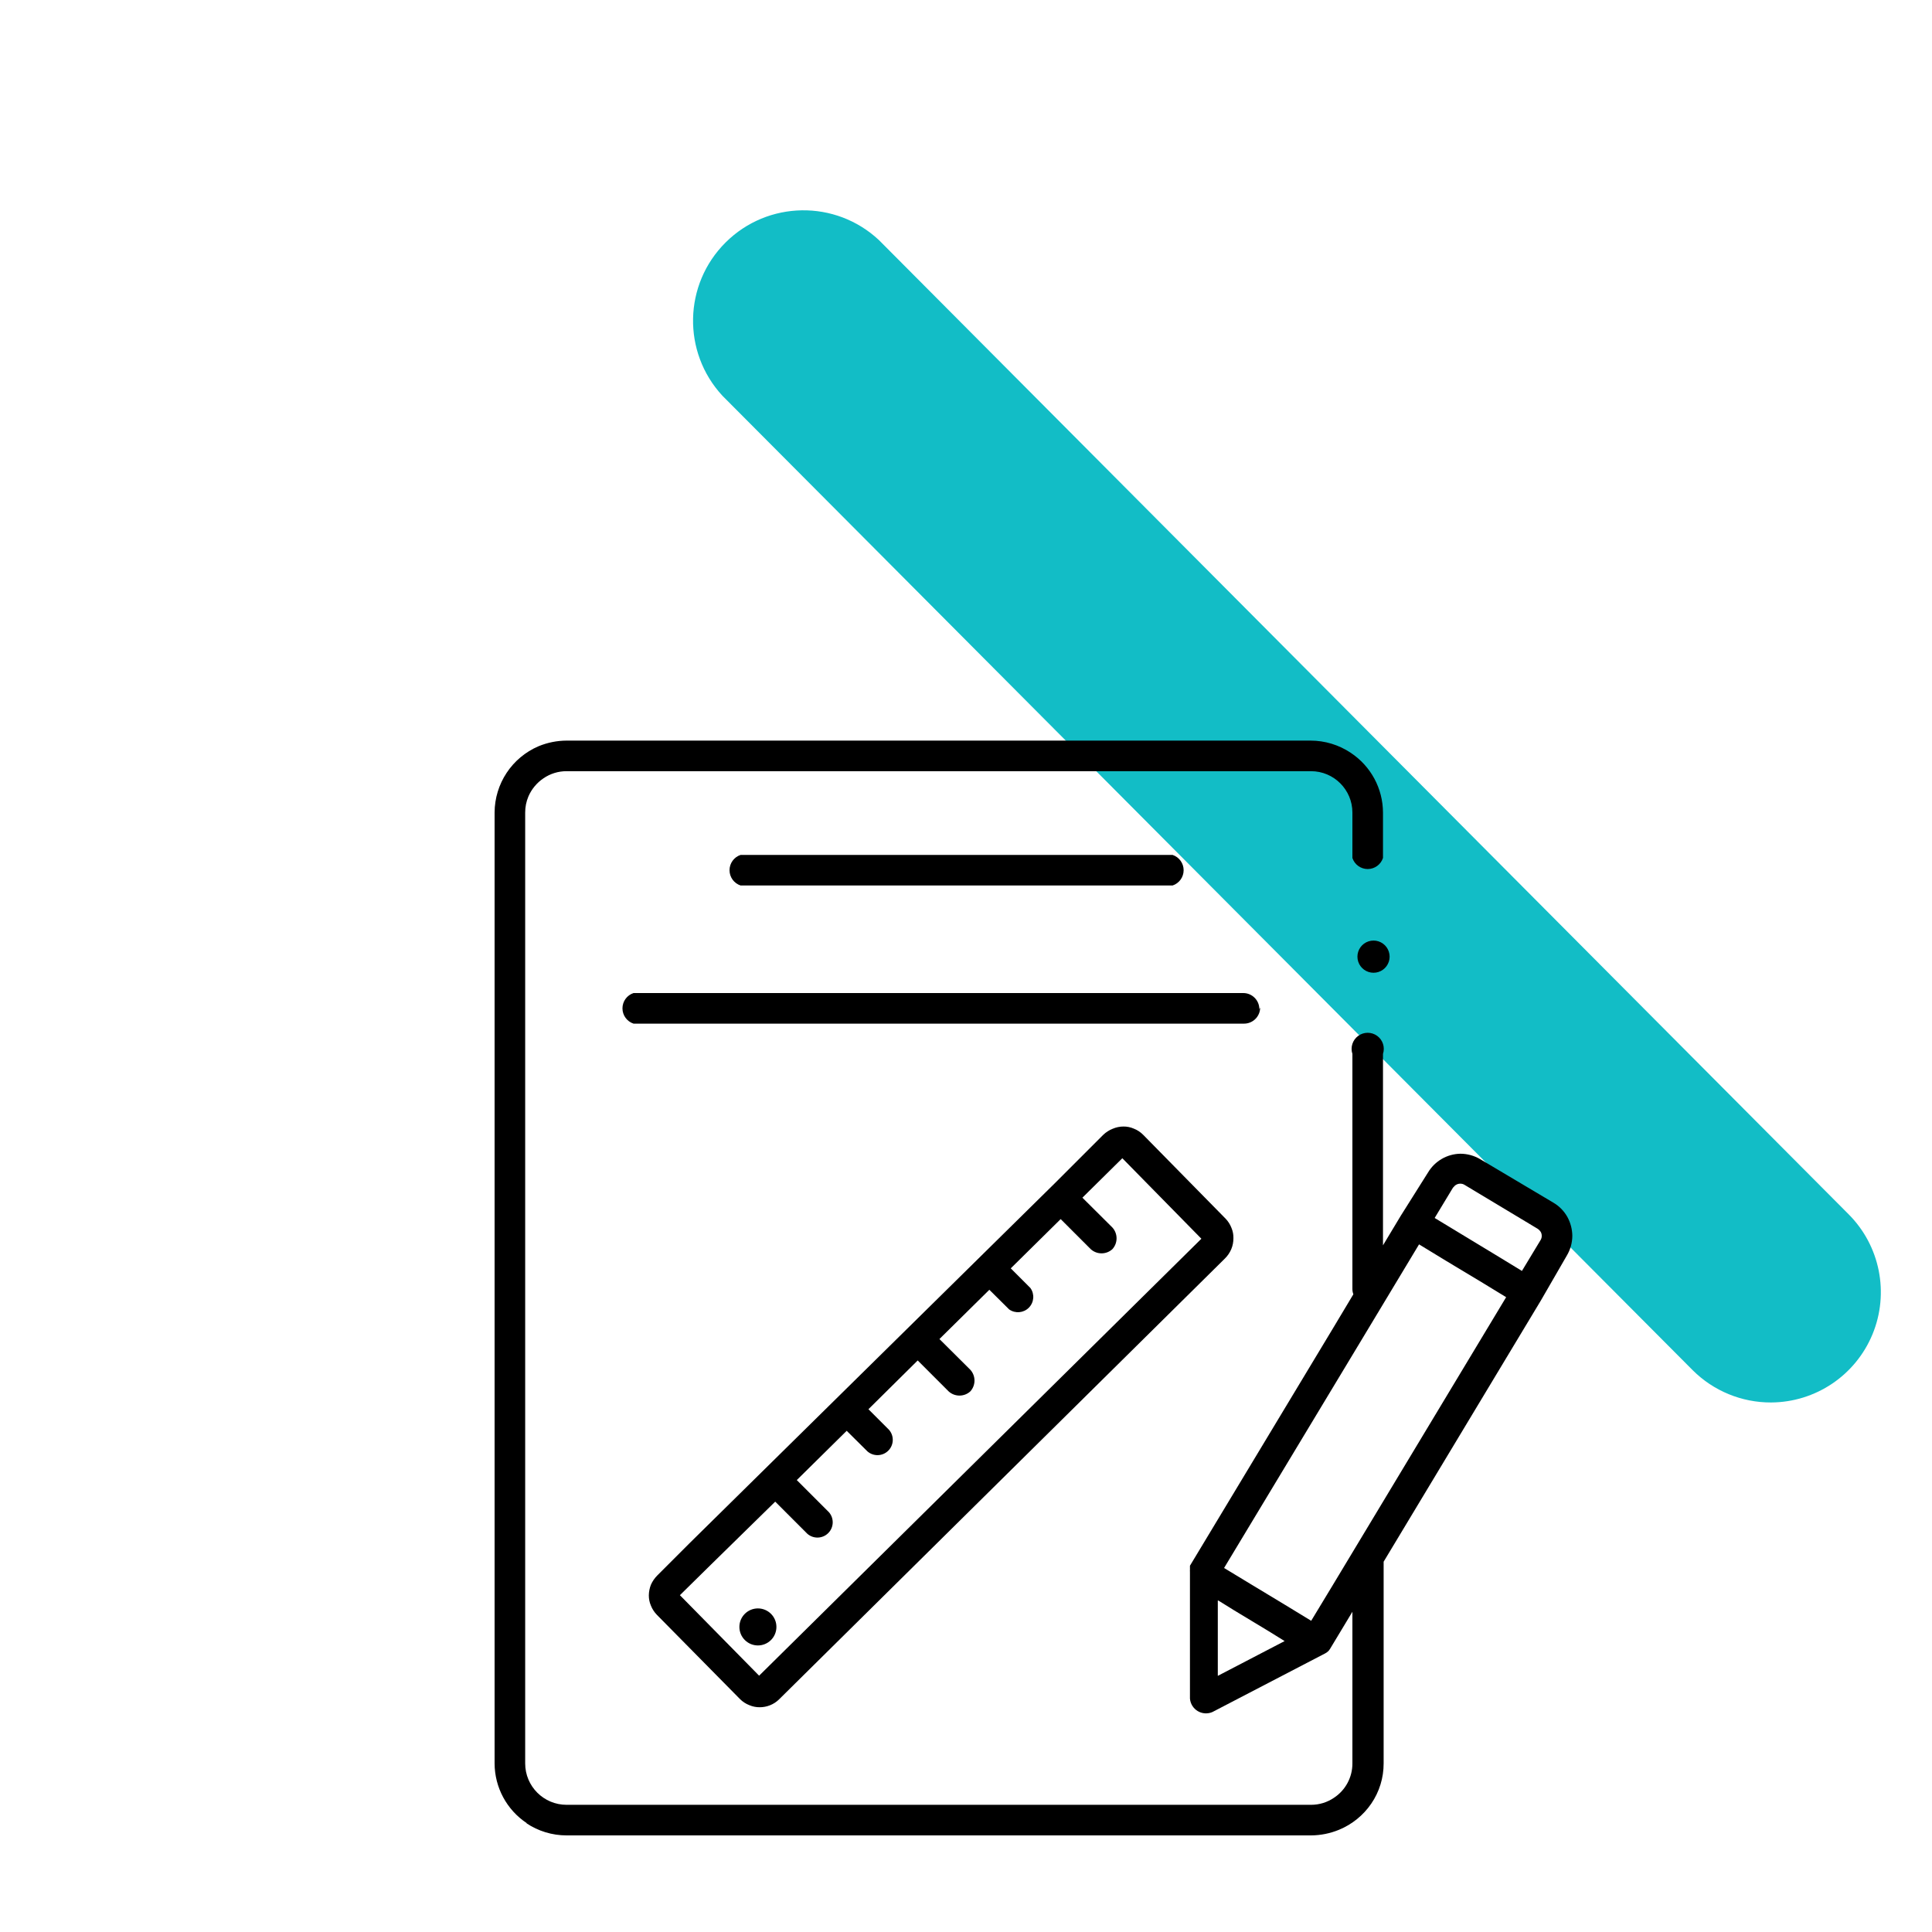
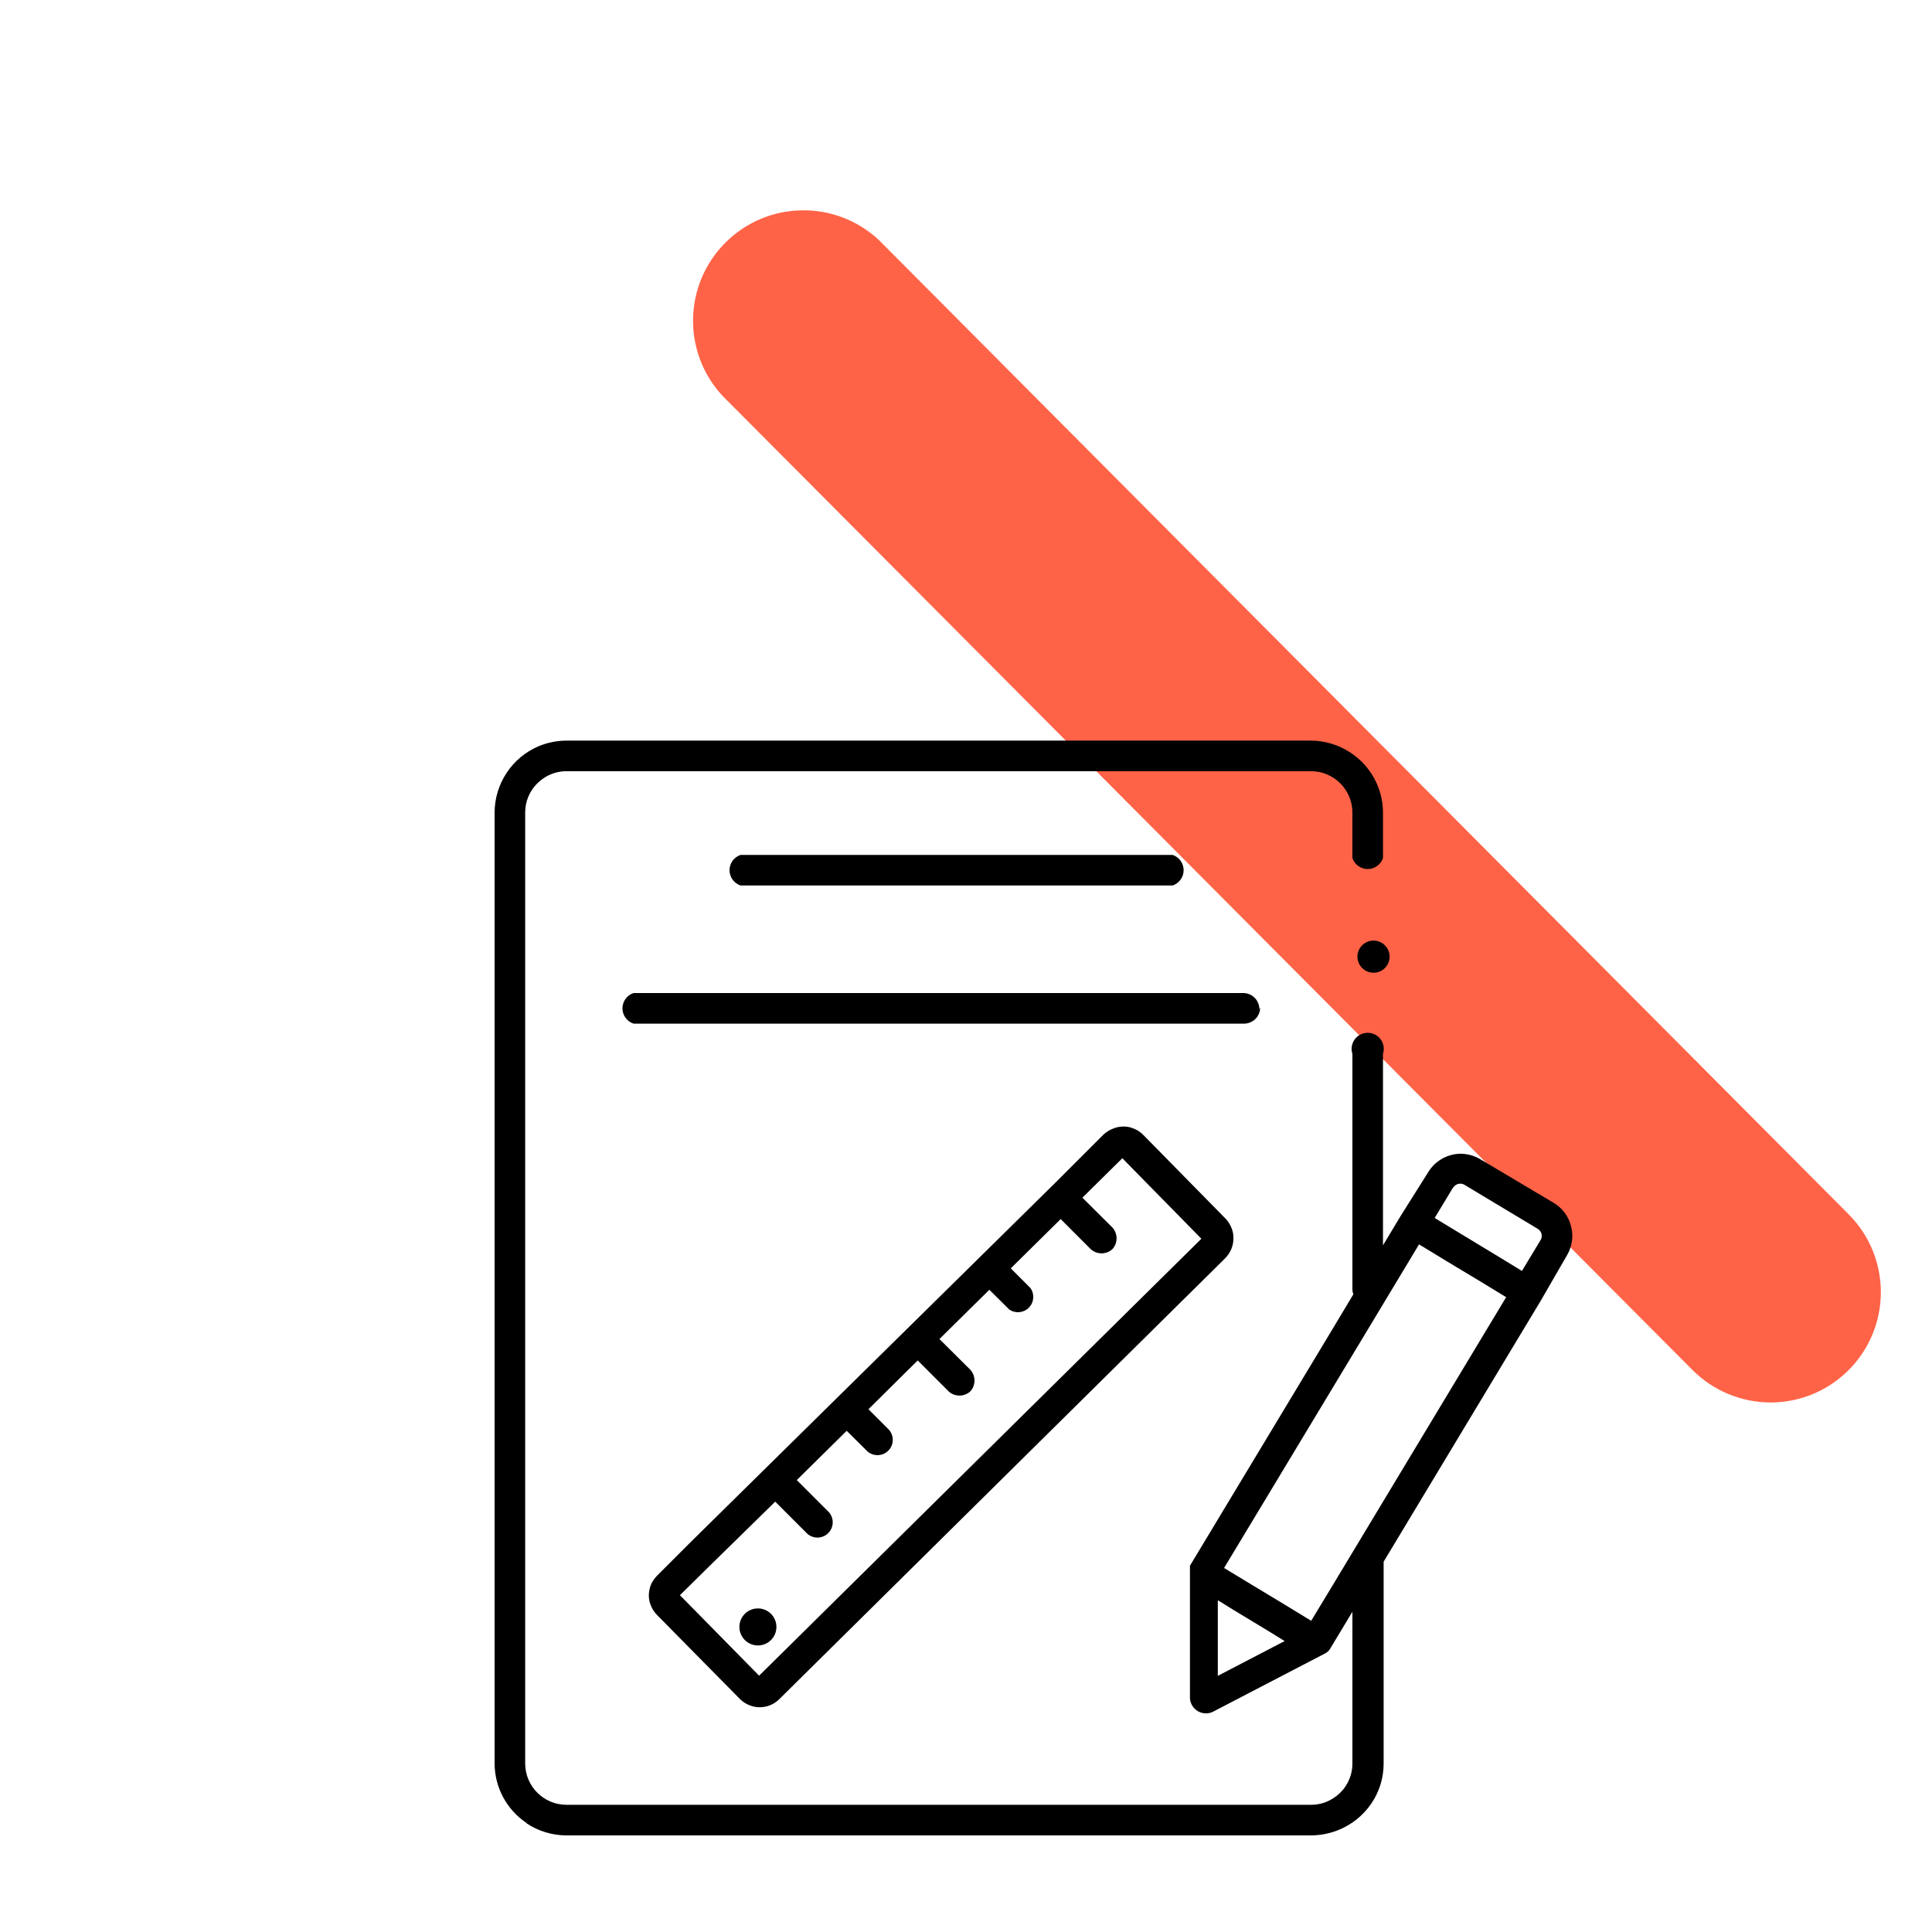
<svg xmlns="http://www.w3.org/2000/svg" viewBox="0 0 120 120">
-   <path d="M110,87.11a6.86,6.86,0,0,1-4.86-2L44.87,24.58a6.86,6.86,0,0,1,9.72-9.67l60.23,60.51A6.85,6.85,0,0,1,110,87.11Z" style="fill:#12bdc6" />
+   <path d="M110,87.11a6.86,6.86,0,0,1-4.86-2L44.87,24.58a6.86,6.86,0,0,1,9.72-9.67l60.23,60.51A6.85,6.85,0,0,1,110,87.11Z" style="fill:tomato" />
  <path d="M78.22,62.68a1,1,0,0,0-1-1H39.35a1,1,0,0,0,0,1.9H77.27a1,1,0,0,0,1-1Z" />
  <path d="M81.44,100.67l-1.64-1-2.12-1.28h0l-1.65-1,8.39-13.92,3.72-6.18,1.64,1h0l2.13,1.28h0l1.64,1L82.79,98.44l-1.35,2.23Zm-5.77-1.26,1,.62h0l2.12,1.28,1,.62-4.15,2.16,0-4.68Zm14.6-25.65h0a.47.47,0,0,1,.19-.18.5.5,0,0,1,.24-.06.48.48,0,0,1,.26.07h0l4.56,2.74a.65.65,0,0,1,.18.19.5.5,0,0,1,.06.24.48.48,0,0,1-.07.26h0l-1.16,1.92-1.64-1h0l-2.13-1.29h0l-1.65-1,1.16-1.92ZM32.69,113.24a4.49,4.49,0,0,0,2.5.76H81.43a4.62,4.62,0,0,0,1.74-.35,4.5,4.5,0,0,0,2-1.62,4.4,4.4,0,0,0,.77-2.5V97l9.77-16.23h0L97.31,78a2.43,2.43,0,0,0,.35-1.24,2.5,2.5,0,0,0-.3-1.16,2.37,2.37,0,0,0-.86-.89h0L91.94,72h0a2.44,2.44,0,0,0-1.24-.34,2.39,2.39,0,0,0-2,1.16h0L87,75.52h0l-1.1,1.83V65.46a1,1,0,1,0-1.9,0V80.05a.93.93,0,0,0,.06.34l-1.27,2.12L73.91,97.25h0l0,0v0a.59.59,0,0,0,0,.08v0l0,.08v0a.43.43,0,0,0,0,.11v0a.34.34,0,0,0,0,.1h0l0,7.88a1,1,0,0,0,1.39.84l7-3.64h0l.1-.06h0l.1-.08,0,0,.06-.07,0,0,.06-.09h0L84,100.11v9.42a2.54,2.54,0,0,1-1.14,2.13,2.52,2.52,0,0,1-1.43.44H35.19a2.57,2.57,0,0,1-2.57-2.57V50.47a2.55,2.55,0,0,1,.2-1,2.6,2.6,0,0,1,.94-1.13,2.52,2.52,0,0,1,1.43-.44H81.43A2.57,2.57,0,0,1,84,50.47v2.82a1,1,0,0,0,1.9,0h0V50.47a4.47,4.47,0,0,0-2-3.71,4.49,4.49,0,0,0-2.5-.76H35.19a4.62,4.62,0,0,0-1.74.35,4.5,4.5,0,0,0-2.73,4.12v59.06a4.47,4.47,0,0,0,2,3.71Z" />
  <path d="M72.83,55a1,1,0,0,0,0-1.9H46A1,1,0,0,0,46,55Z" />
  <path d="M46.26,100.24a1.15,1.15,0,1,0,1.63,0,1.15,1.15,0,0,0-1.63,0Z" />
  <polygon points="97.31 78 97.31 78 97.31 78 97.31 78 97.31 78" />
  <rect x="76.08" y="78.17" transform="translate(-32.99 76.69) rotate(-45)" />
  <path d="M47.15,104.08l-4.92-5,1.92-1.89h0l4-3.92,2,2a.95.95,0,0,0,1.34-1.34l-2-2,3.1-3.06,1.29,1.28a.95.95,0,0,0,1.34-1.34l-1.28-1.28L57,84.5l1.92,1.92a1,1,0,0,0,1.35,0,1,1,0,0,0,0-1.34l-1.92-1.91,3.1-3.06,1.23,1.22A.95.95,0,0,0,64,80l-1.22-1.22,3.1-3.06,1.87,1.87a1,1,0,0,0,1.34,0,1,1,0,0,0,0-1.35l-1.86-1.85,2.48-2.45,4.91,5-27.5,27.17Zm.12.12ZM76.61,76.9a1.54,1.54,0,0,0-.12-.63,1.72,1.72,0,0,0-.36-.57L71,70.48a1.67,1.67,0,0,0-.58-.38,1.56,1.56,0,0,0-.64-.13,1.71,1.71,0,0,0-.67.14,1.8,1.8,0,0,0-.59.38l-3,3L42.82,95.86h0l-2,2a1.93,1.93,0,0,0-.39.57,1.89,1.89,0,0,0-.13.66,1.59,1.59,0,0,0,.13.64,1.75,1.75,0,0,0,.37.57l5.16,5.23h0a1.67,1.67,0,0,0,.58.38,1.61,1.61,0,0,0,.65.13,1.72,1.72,0,0,0,.63-.12,1.68,1.68,0,0,0,.56-.36h0L76.08,78.17a1.81,1.81,0,0,0,.4-.59,1.75,1.75,0,0,0,.13-.68Z" />
  <path d="M85,58.47a1,1,0,0,0,0,1.9,1,1,0,1,0,0-1.9Z" />
</svg>
